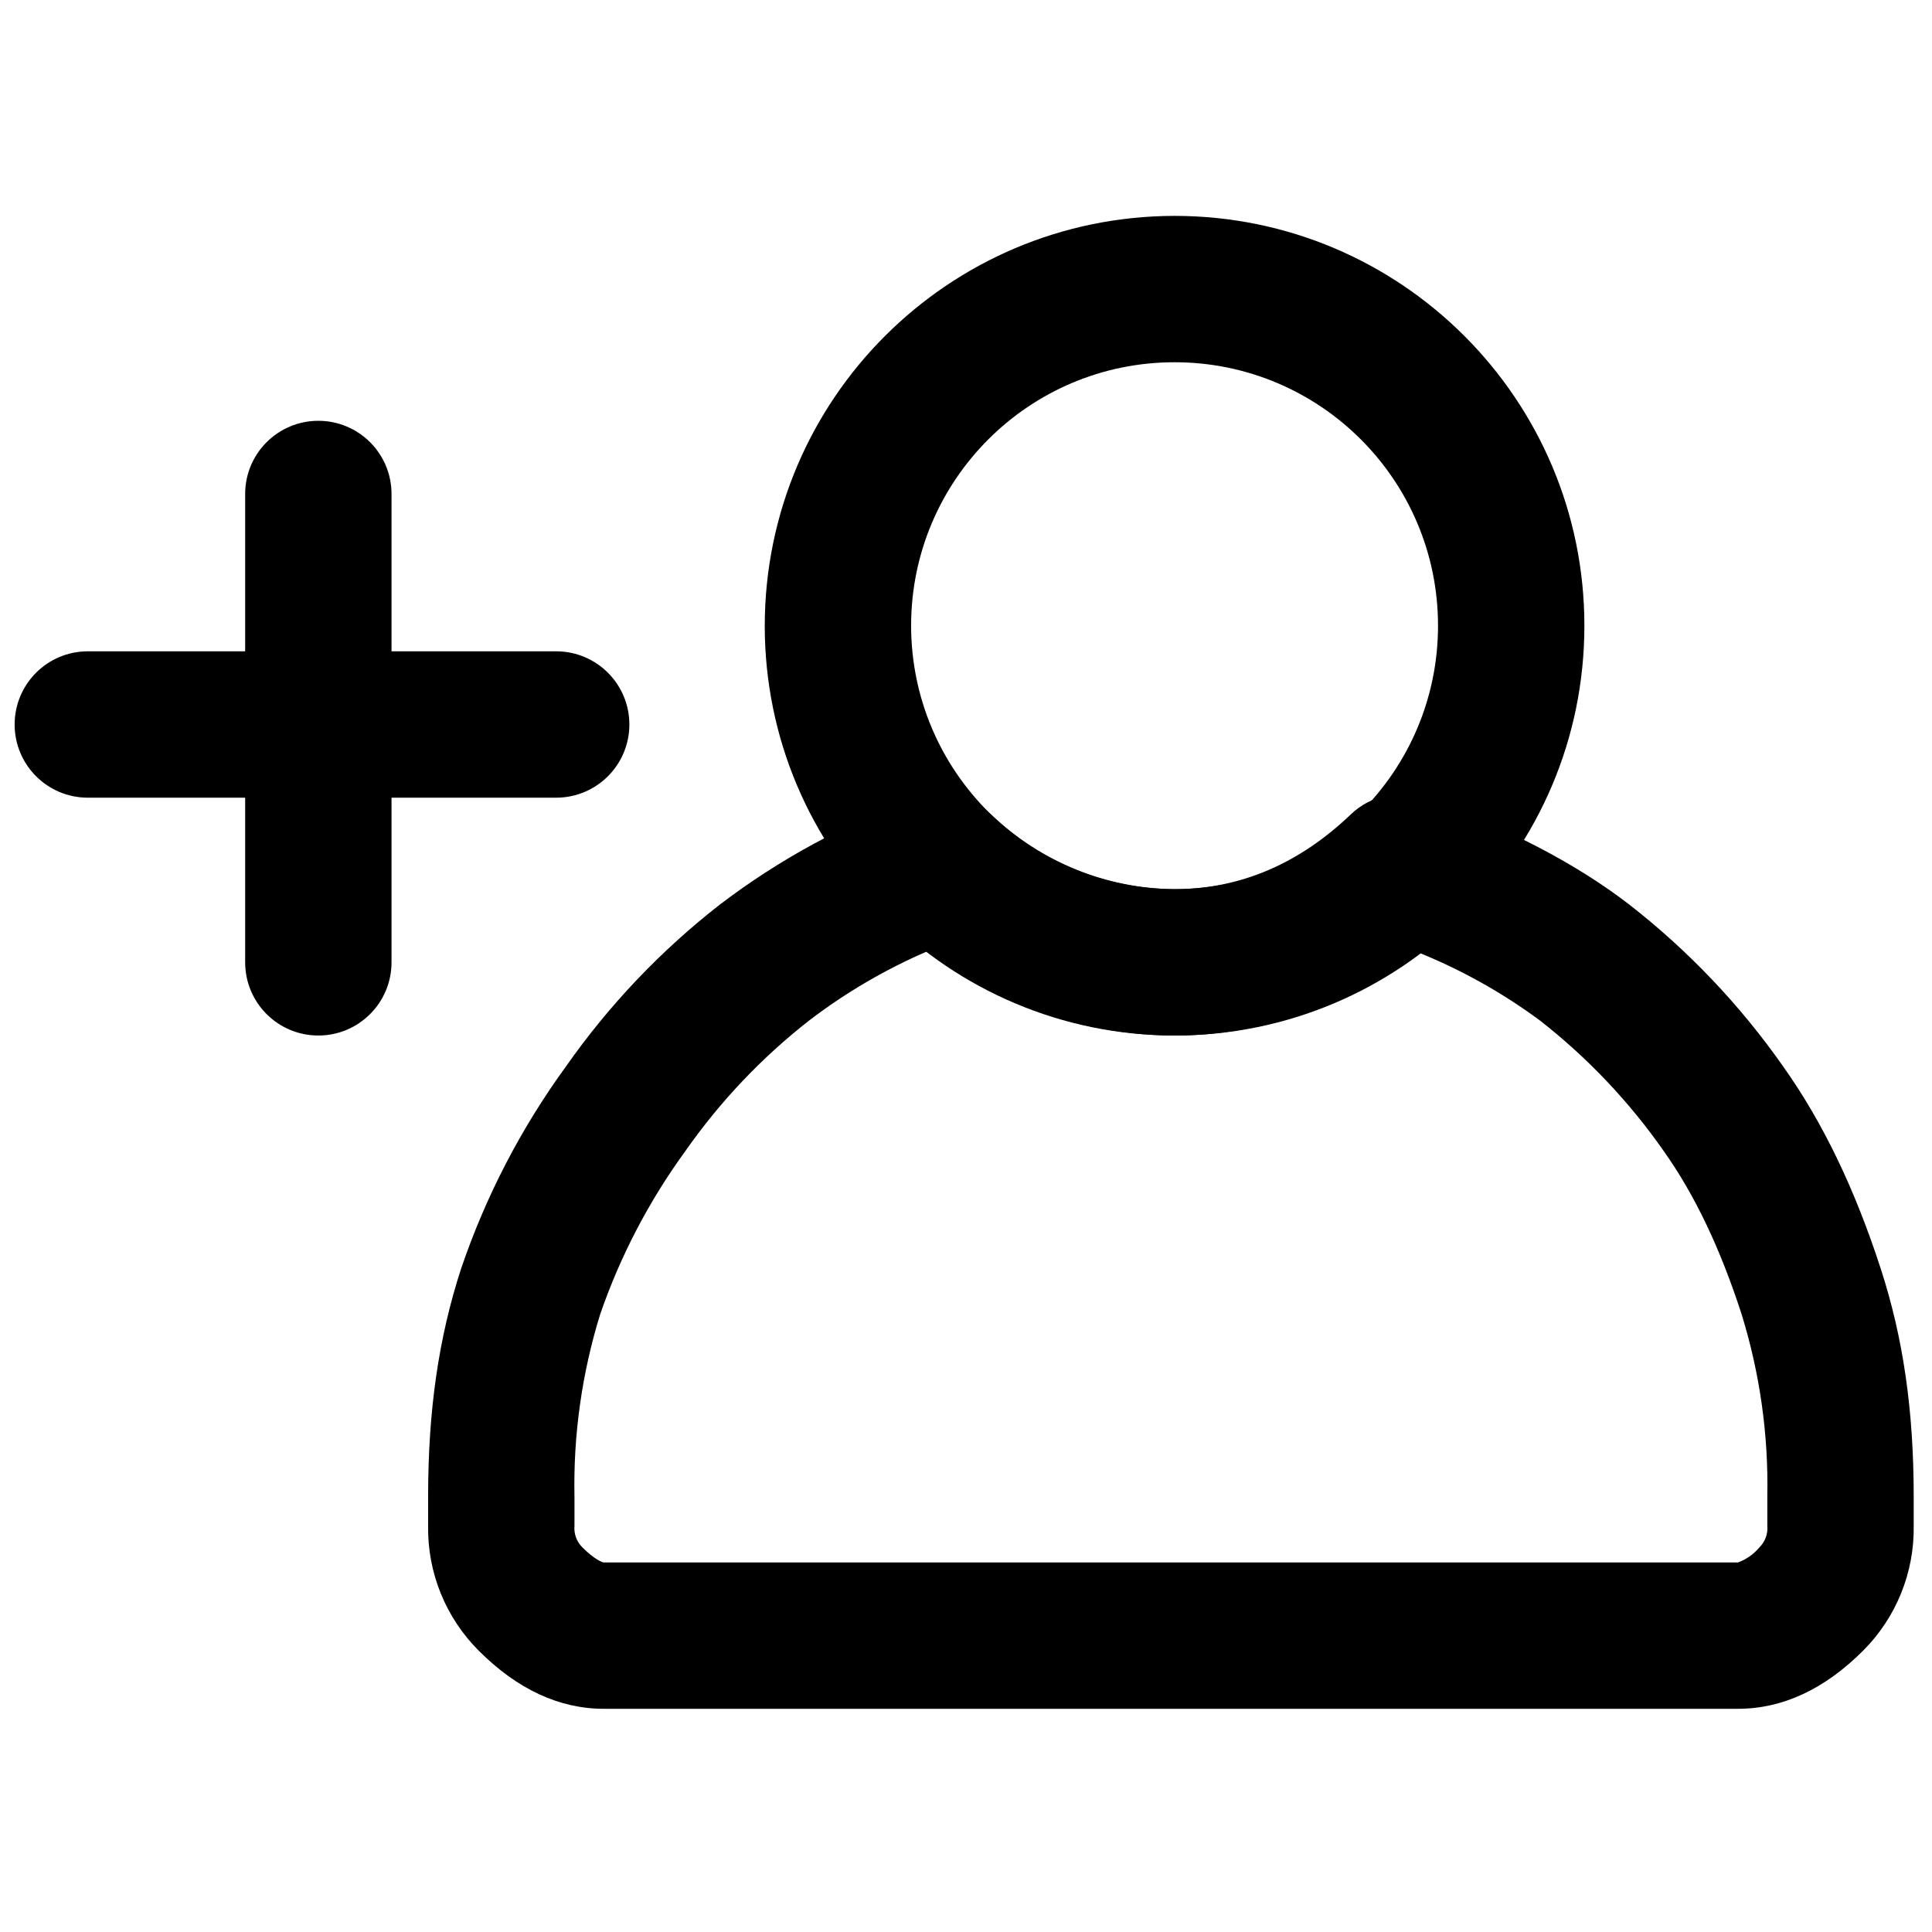
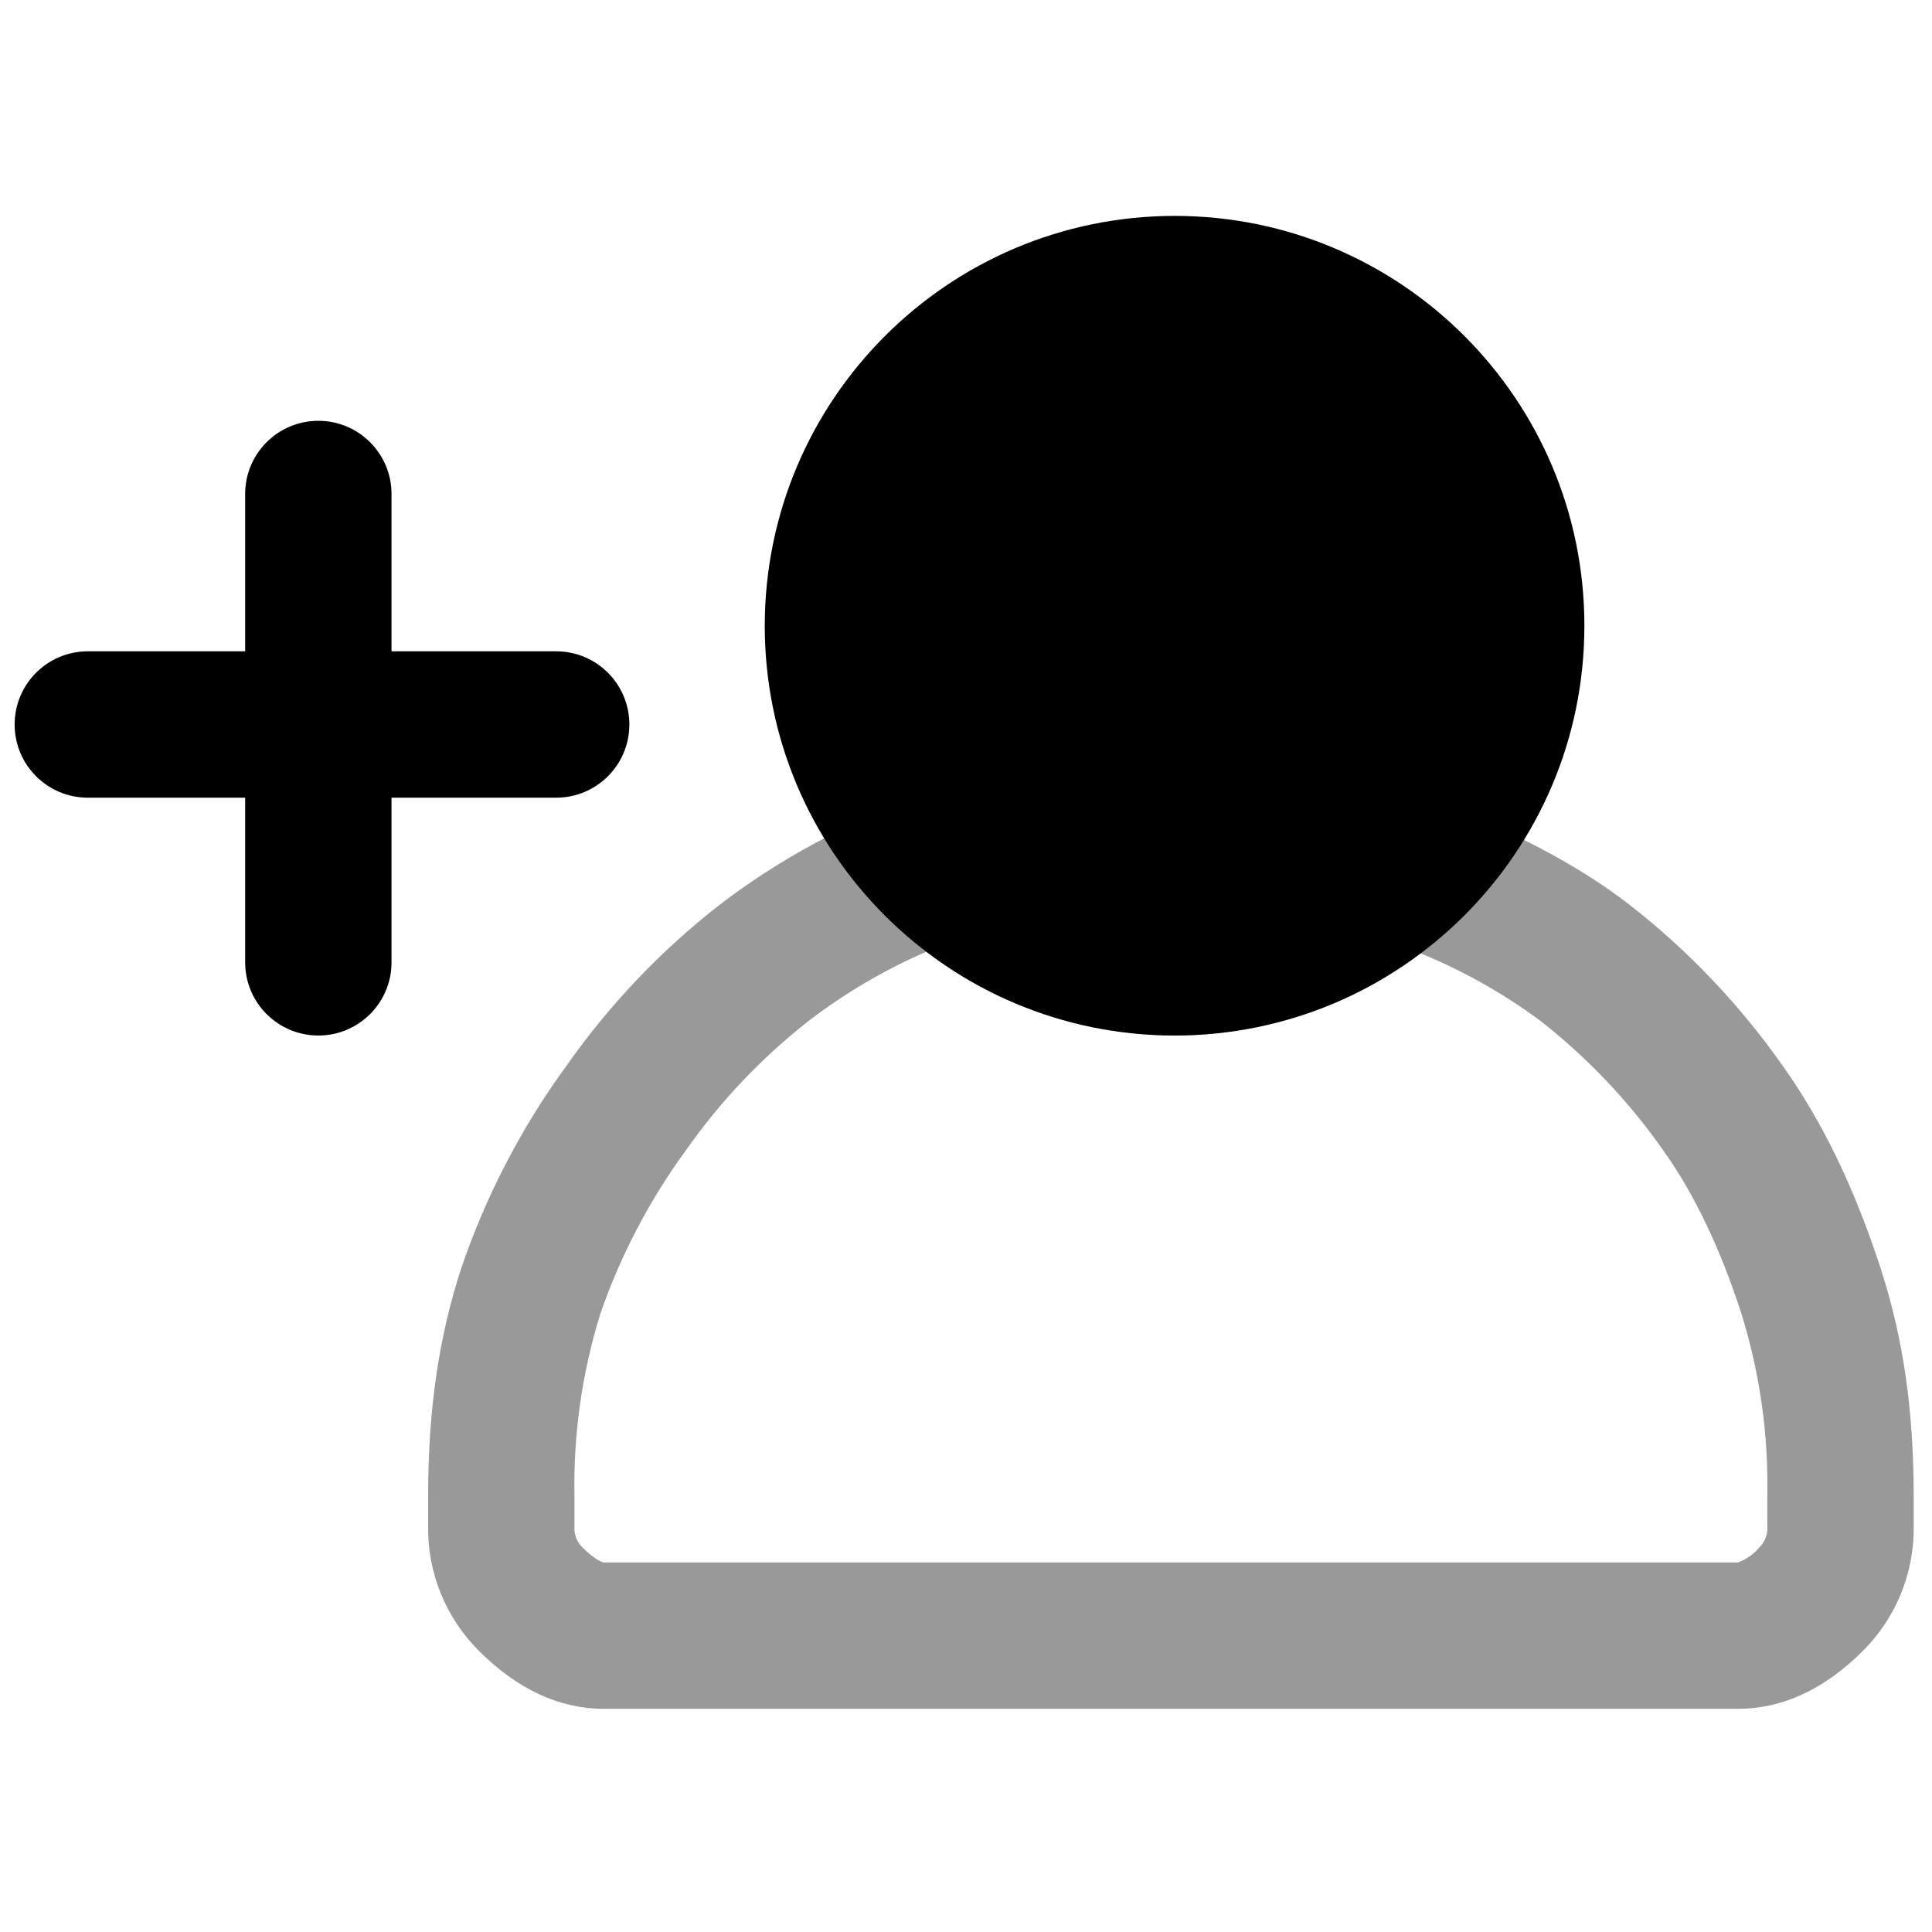
<svg viewBox="0 0 264 264">
  <path d="M2 99a10 10 0 0 1 10-10h64a10 10 0 0 1 10 10 10 10 0 0 1-10 10H12A10 10 0 0 1 2 99Z" />
-   <path d="M43.5 141.5a10 10 0 0 1-10-10v-64a10 10 0 0 1 10-10 10 10 0 0 1 10 10v64a10 10 0 0 1-10 10Zm194 92h-155c-6.067 0-11.81-2.668-17.071-7.929A23.605 23.605 0 0 1 58.5 208.5v-4c0-11.762 1.426-21.639 4.487-31.084a103.553 103.553 0 0 1 14.358-27.7 102.922 102.922 0 0 1 21.059-22.14 99.223 99.223 0 0 1 26.639-14.456 10 10 0 0 1 10.37 2.158 36.706 36.706 0 0 0 25.087 10.225c8.891 0 17-3.44 24.087-10.225a10 10 0 0 1 10.37-2.158c11.416 4.2 20.457 8.933 27.639 14.456a102.921 102.921 0 0 1 21.059 22.14c5.422 7.639 9.791 16.7 13.358 27.7 3.061 9.444 4.487 19.322 4.487 31.084v4a23.605 23.605 0 0 1-6.929 17.071c-5.26 5.261-11.004 7.929-17.071 7.929ZM126.643 130.021a76.384 76.384 0 0 0-16.048 9.406 82.97 82.97 0 0 0-16.941 17.86 84.9 84.9 0 0 0-11.642 22.3 78.961 78.961 0 0 0-3.513 24.916v4a3.673 3.673 0 0 0 1.071 2.929c1.626 1.626 2.692 2.051 2.937 2.071h154.985a6.976 6.976 0 0 0 2.934-2.071 3.673 3.673 0 0 0 1.071-2.929v-4a78.961 78.961 0 0 0-3.513-24.916c-2.932-9.044-6.413-16.337-10.642-22.3a82.969 82.969 0 0 0-16.941-17.86 75.428 75.428 0 0 0-16.953-9.423 53.232 53.232 0 0 1-32.952 11.5 56.732 56.732 0 0 1-33.853-11.483Z" />
+   <path d="M43.5 141.5a10 10 0 0 1-10-10v-64a10 10 0 0 1 10-10 10 10 0 0 1 10 10v64a10 10 0 0 1-10 10Z" />
+   <path d="M237.5 233.5h-155c-6.067 0-11.81-2.668-17.071-7.929A23.605 23.605 0 0 1 58.5 208.5v-4c0-11.762 1.426-21.639 4.487-31.084a103.553 103.553 0 0 1 14.358-27.7 102.922 102.922 0 0 1 21.059-22.14 99.223 99.223 0 0 1 26.639-14.456 10 10 0 0 1 10.37 2.158 36.706 36.706 0 0 0 25.087 10.225c8.891 0 17-3.44 24.087-10.225a10 10 0 0 1 10.37-2.158c11.416 4.2 20.457 8.933 27.639 14.456a102.921 102.921 0 0 1 21.059 22.14c5.422 7.639 9.791 16.7 13.358 27.7 3.061 9.444 4.487 19.322 4.487 31.084v4a23.605 23.605 0 0 1-6.929 17.071c-5.26 5.261-11.004 7.929-17.071 7.929ZM126.643 130.021a76.384 76.384 0 0 0-16.048 9.406 82.97 82.97 0 0 0-16.941 17.86 84.9 84.9 0 0 0-11.642 22.3 78.961 78.961 0 0 0-3.513 24.916v4a3.673 3.673 0 0 0 1.071 2.929c1.626 1.626 2.692 2.051 2.937 2.071h154.985a6.976 6.976 0 0 0 2.934-2.071 3.673 3.673 0 0 0 1.071-2.929v-4a78.961 78.961 0 0 0-3.513-24.916c-2.932-9.044-6.413-16.337-10.642-22.3a82.969 82.969 0 0 0-16.941-17.86 75.428 75.428 0 0 0-16.953-9.423 53.232 53.232 0 0 1-32.952 11.5 56.732 56.732 0 0 1-33.853-11.483Z" opacity=".4" />
+   <path d="M160.5 39.5a46 46 0 1 1-46 46 46.034 46.034 0 0 1 46-46Z" />
  <path d="M160.5 29.5a56 56 0 1 1-56 56 56.063 56.063 0 0 1 56-56Zm0 92a36 36 0 1 0-36-36 36.041 36.041 0 0 0 36 36Z" />
</svg>
